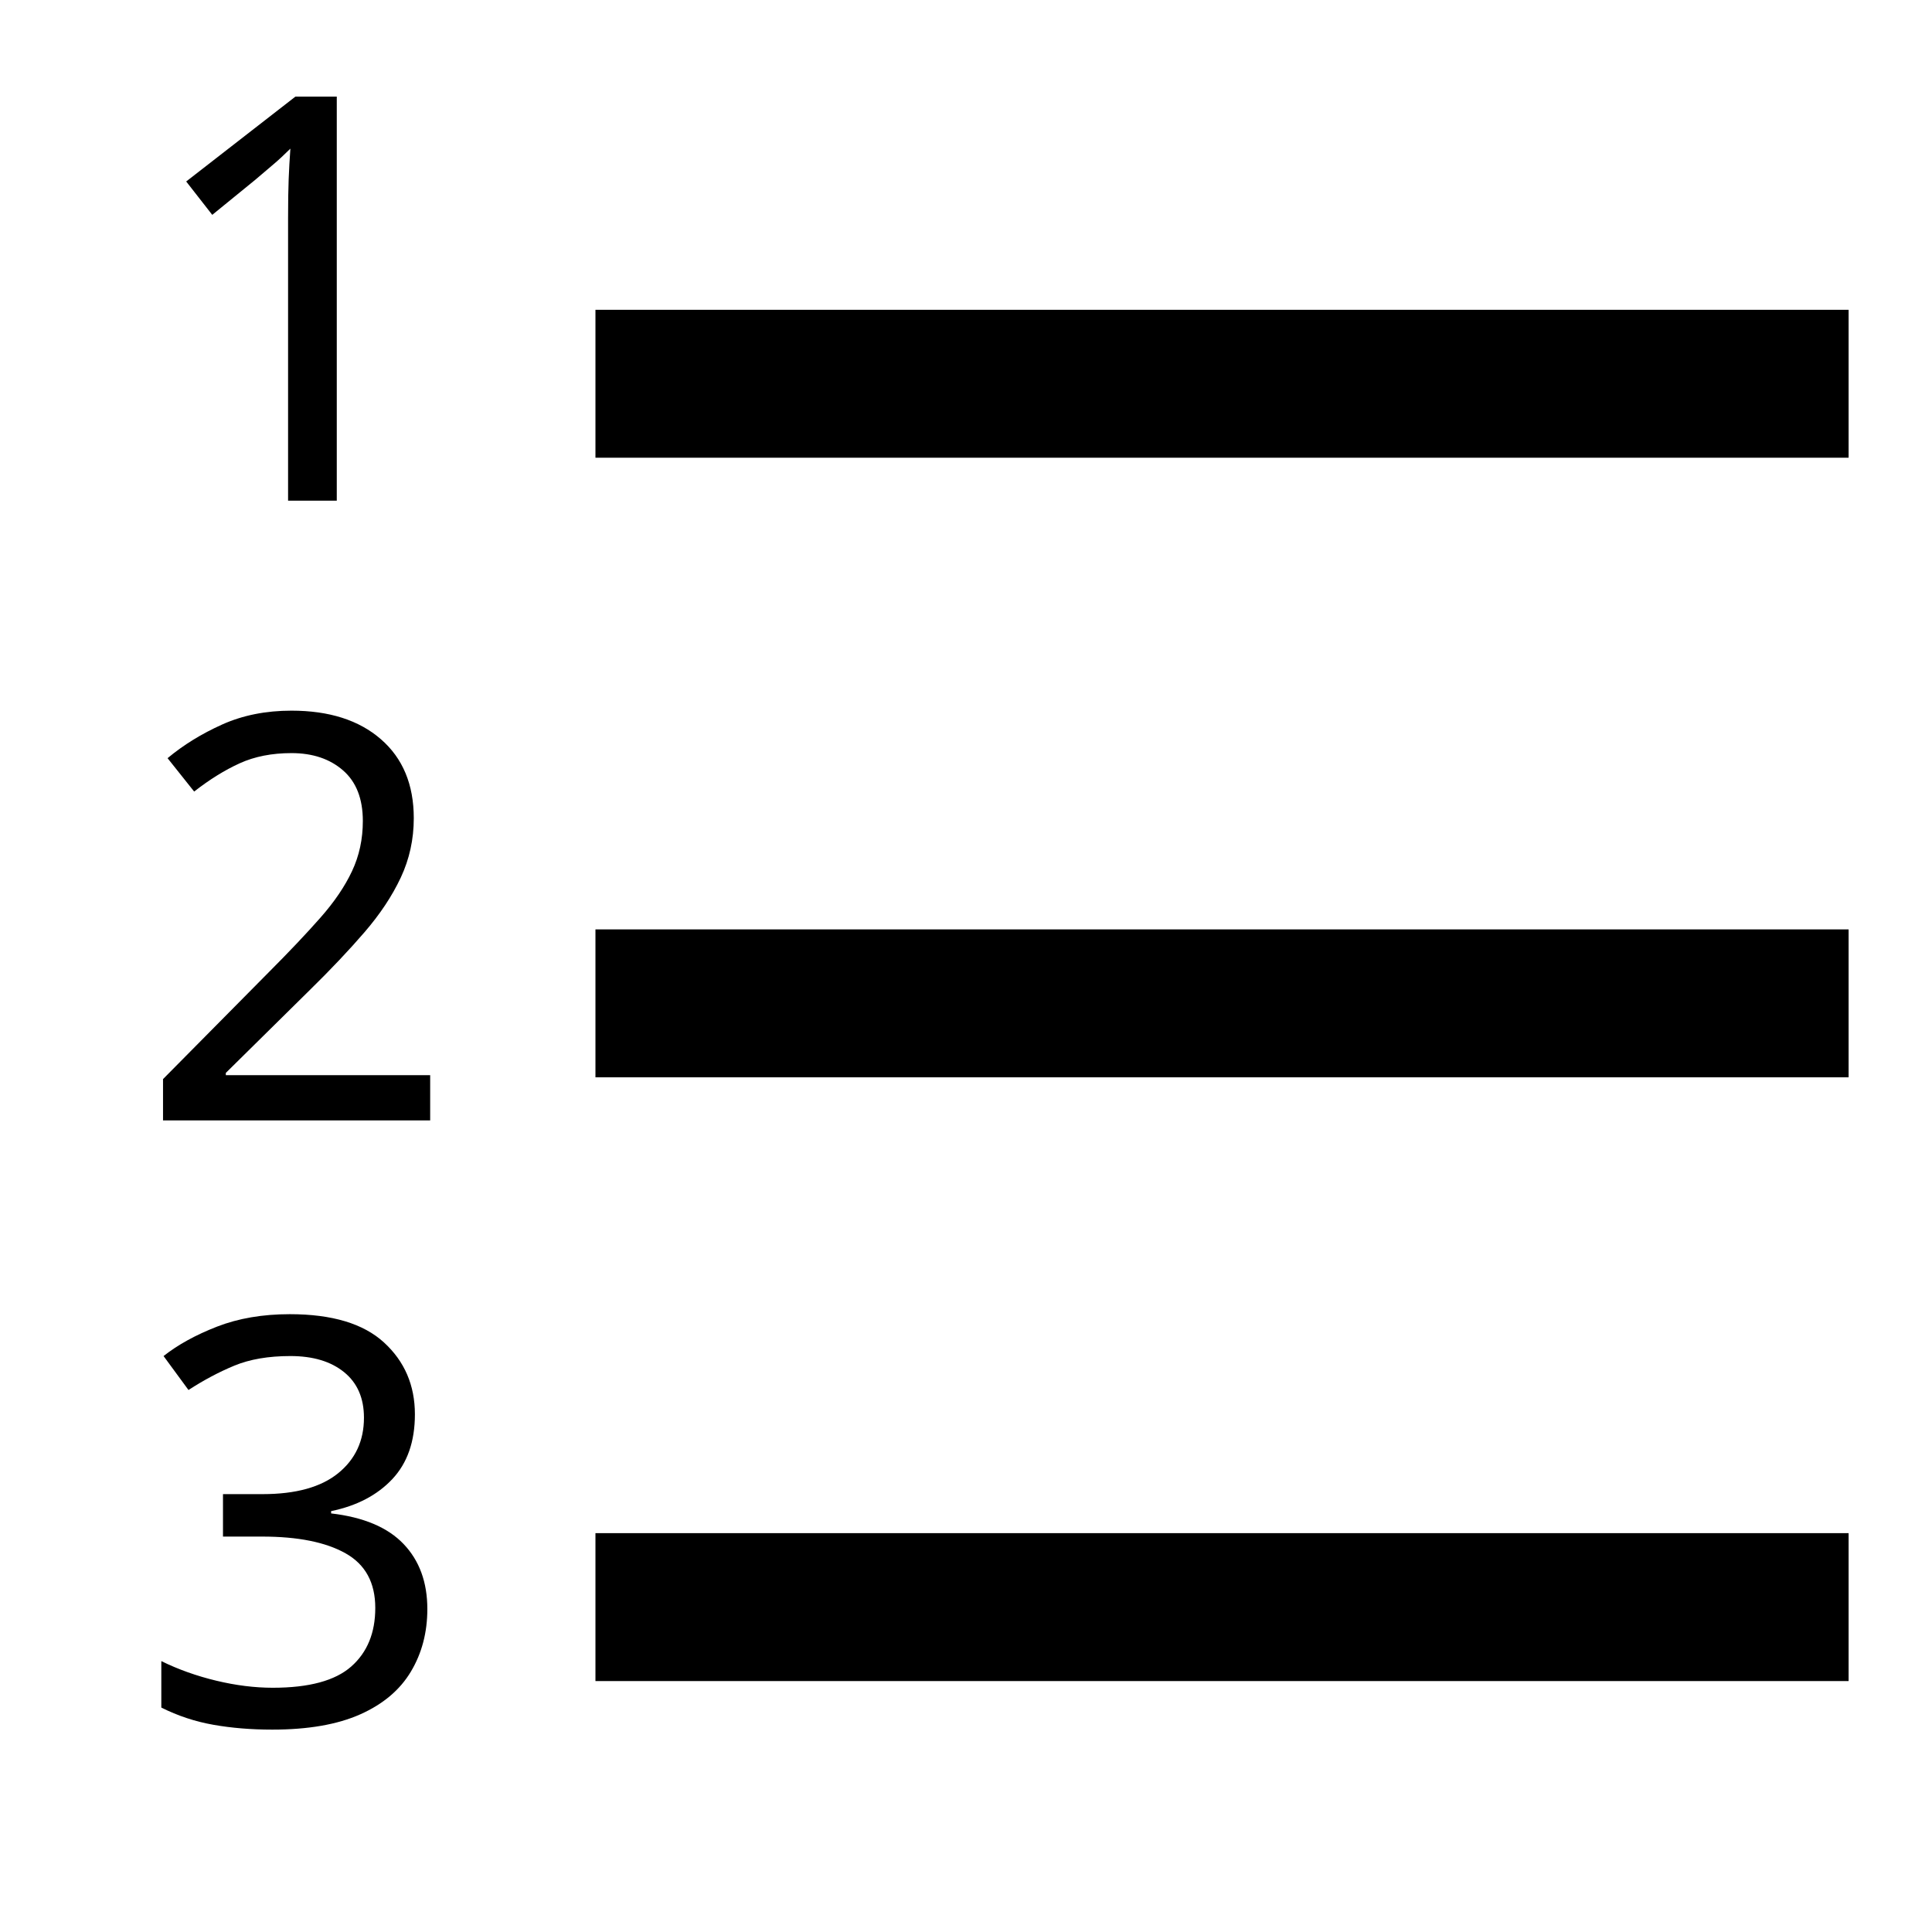
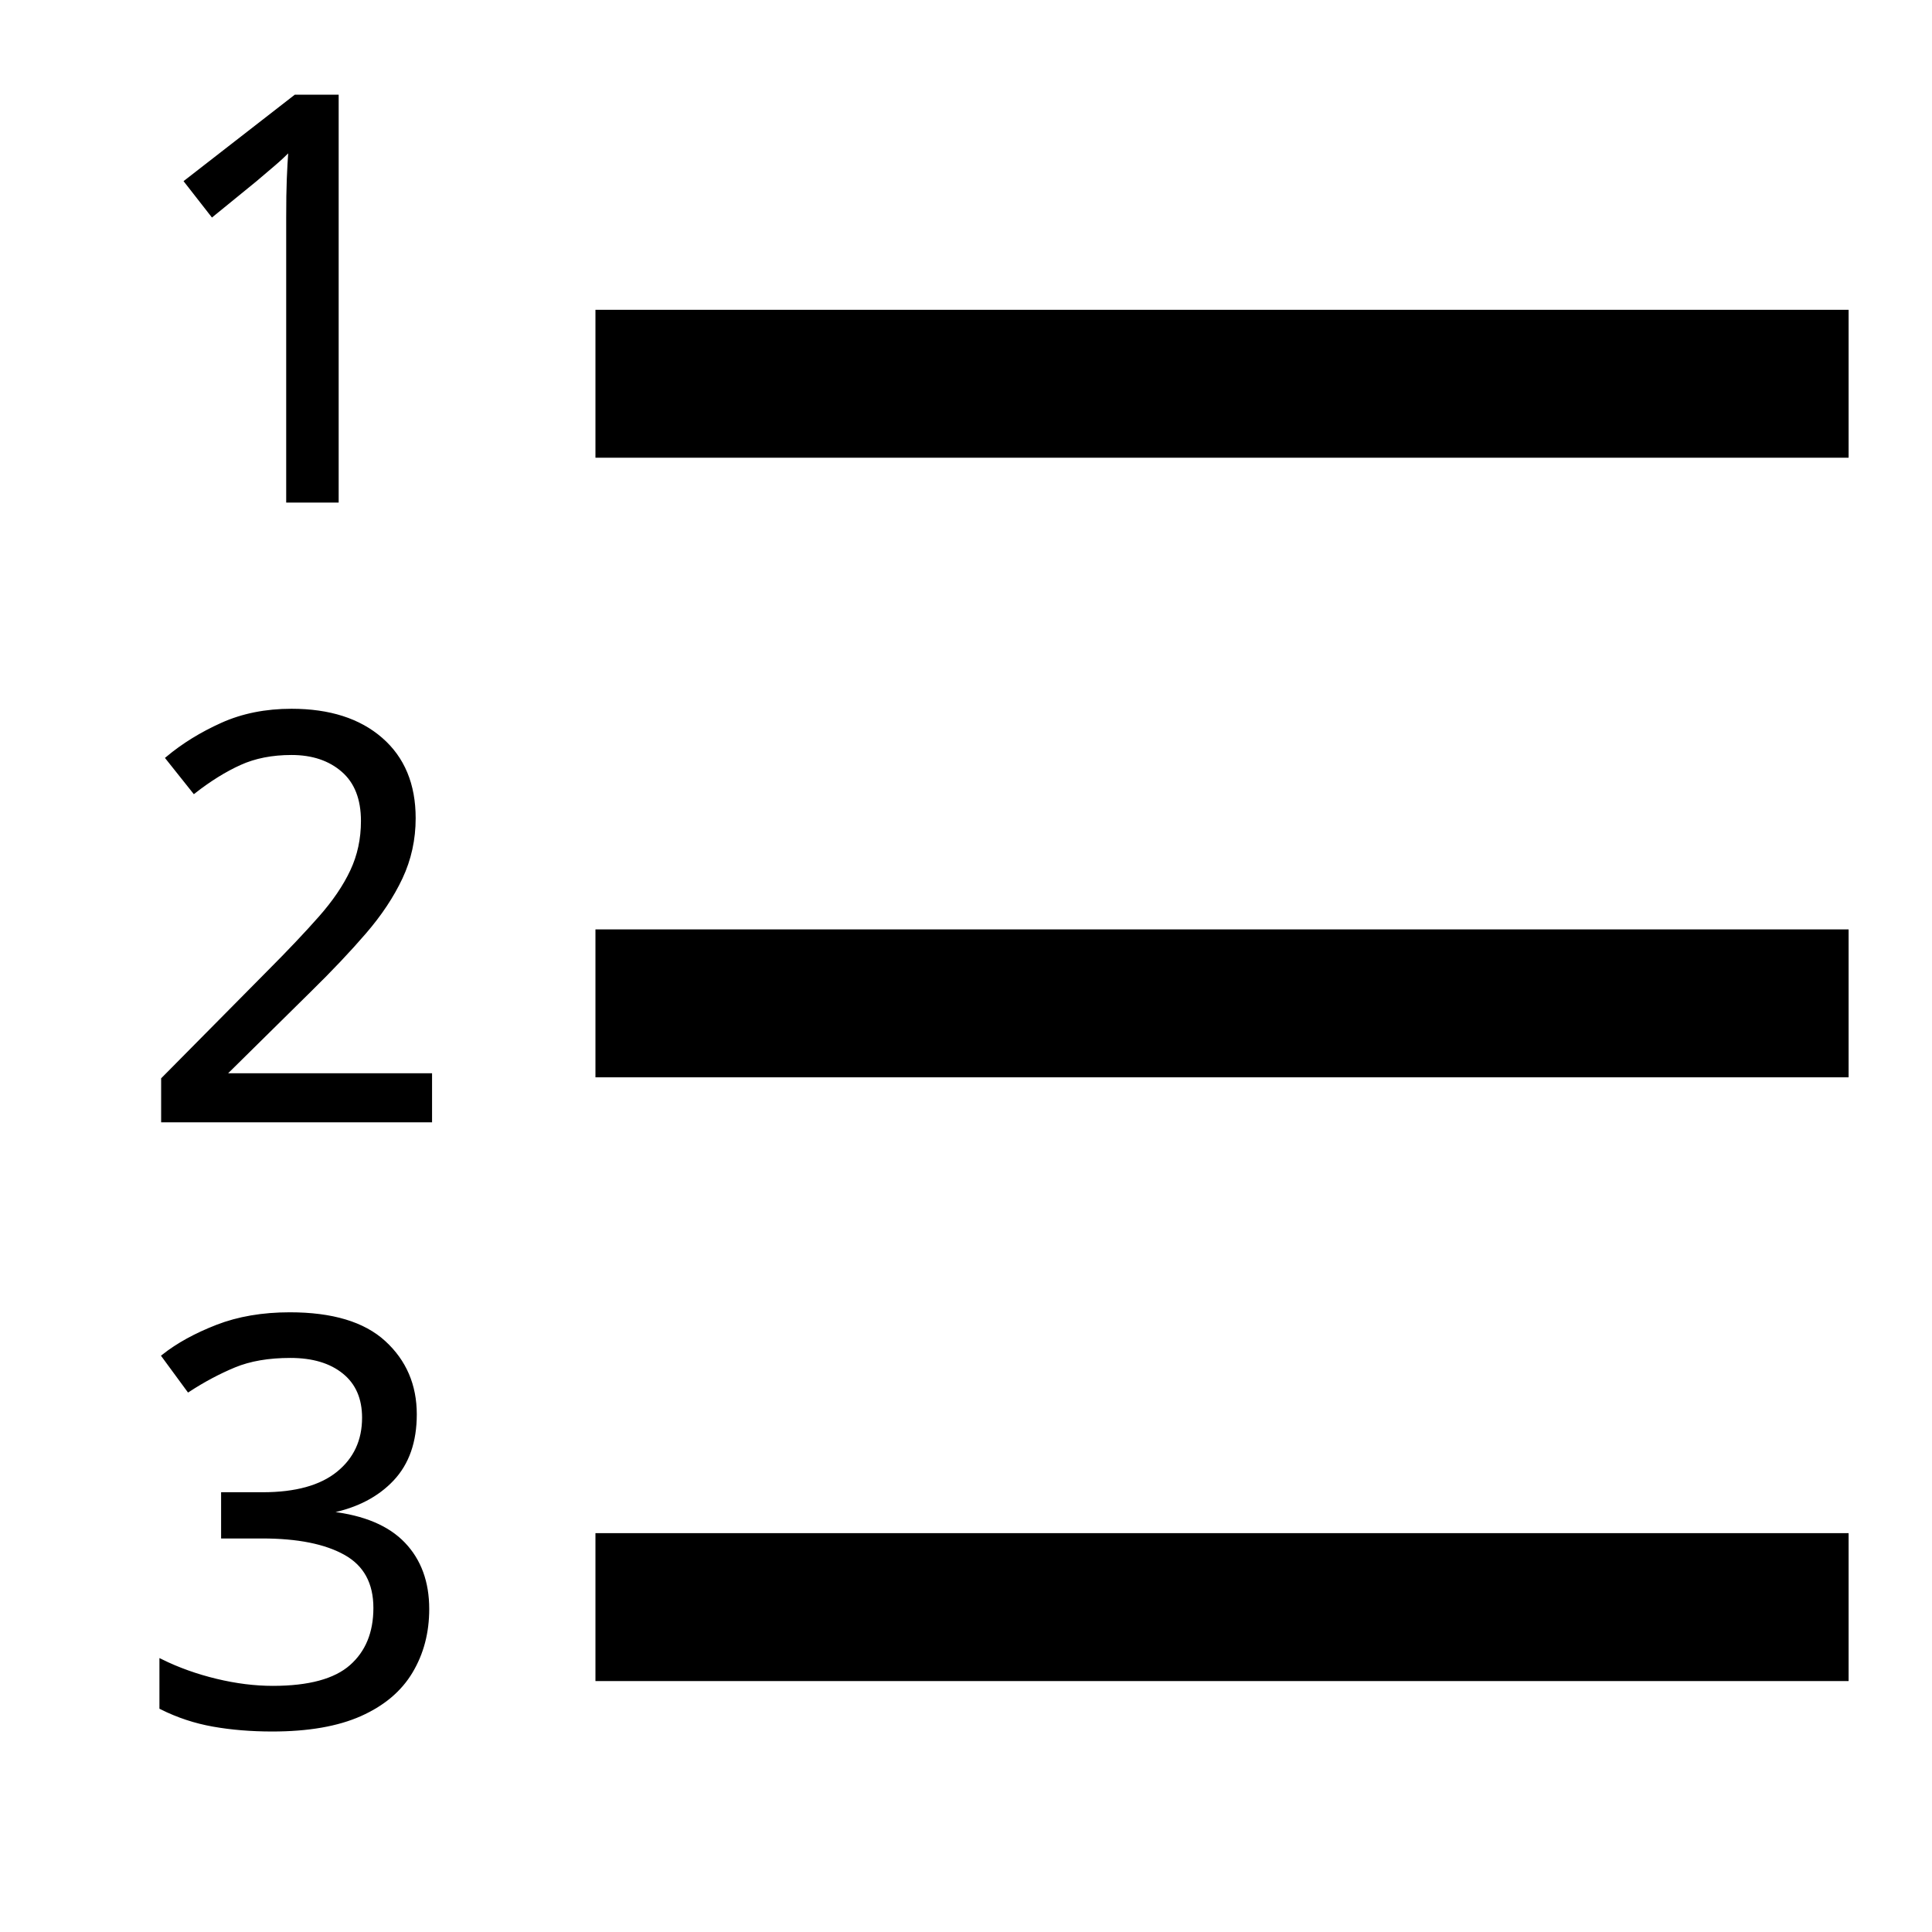
<svg xmlns="http://www.w3.org/2000/svg" version="1.1" id="Layer_1" focusable="false" x="0px" y="0px" viewBox="0 0 512 512" style="enable-background:new 0 0 512 512;" xml:space="preserve">
  <style type="text/css">
	.st0{fill:none;}
- 	.st1{font-family:'MyriadPro-Bold';}
+ 	.st3{font-family:'MyriadPro-Bold';
+ 				stroke:black;}
	.st2{font-size:150px;}
</style>
  <g>
    <rect x="157.8" y="82.1" width="332.1" height="39.2" />
    <rect x="157.8" y="246.3" width="332.1" height="39.2" />
    <rect x="157.8" y="406.3" width="332.1" height="39.2" />
    <rect x="36" y="26.2" class="st0" width="123" height="151" />
-     <text transform="matrix(1 0 0 1 36 132.688)" class="st1 st2">1</text>
+     <text transform="matrix(1 0 0 1 36 132.688)" class="st3 st2">1</text>
    <rect x="36" y="190.4" class="st0" width="123" height="151" />
-     <text transform="matrix(1 0 0 1 36 296.9249)" class="st1 st2">2</text>
+     <text transform="matrix(1 0 0 1 36 296.9249)" class="st3 st2">2</text>
    <rect x="36" y="350.4" class="st0" width="123" height="151" />
-     <text transform="matrix(1 0 0 1 36 456.8661)" class="st1 st2">3</text>
+     <text transform="matrix(1 0 0 1 36 456.8661)" class="st3 st2">3</text>
  </g>
</svg>
